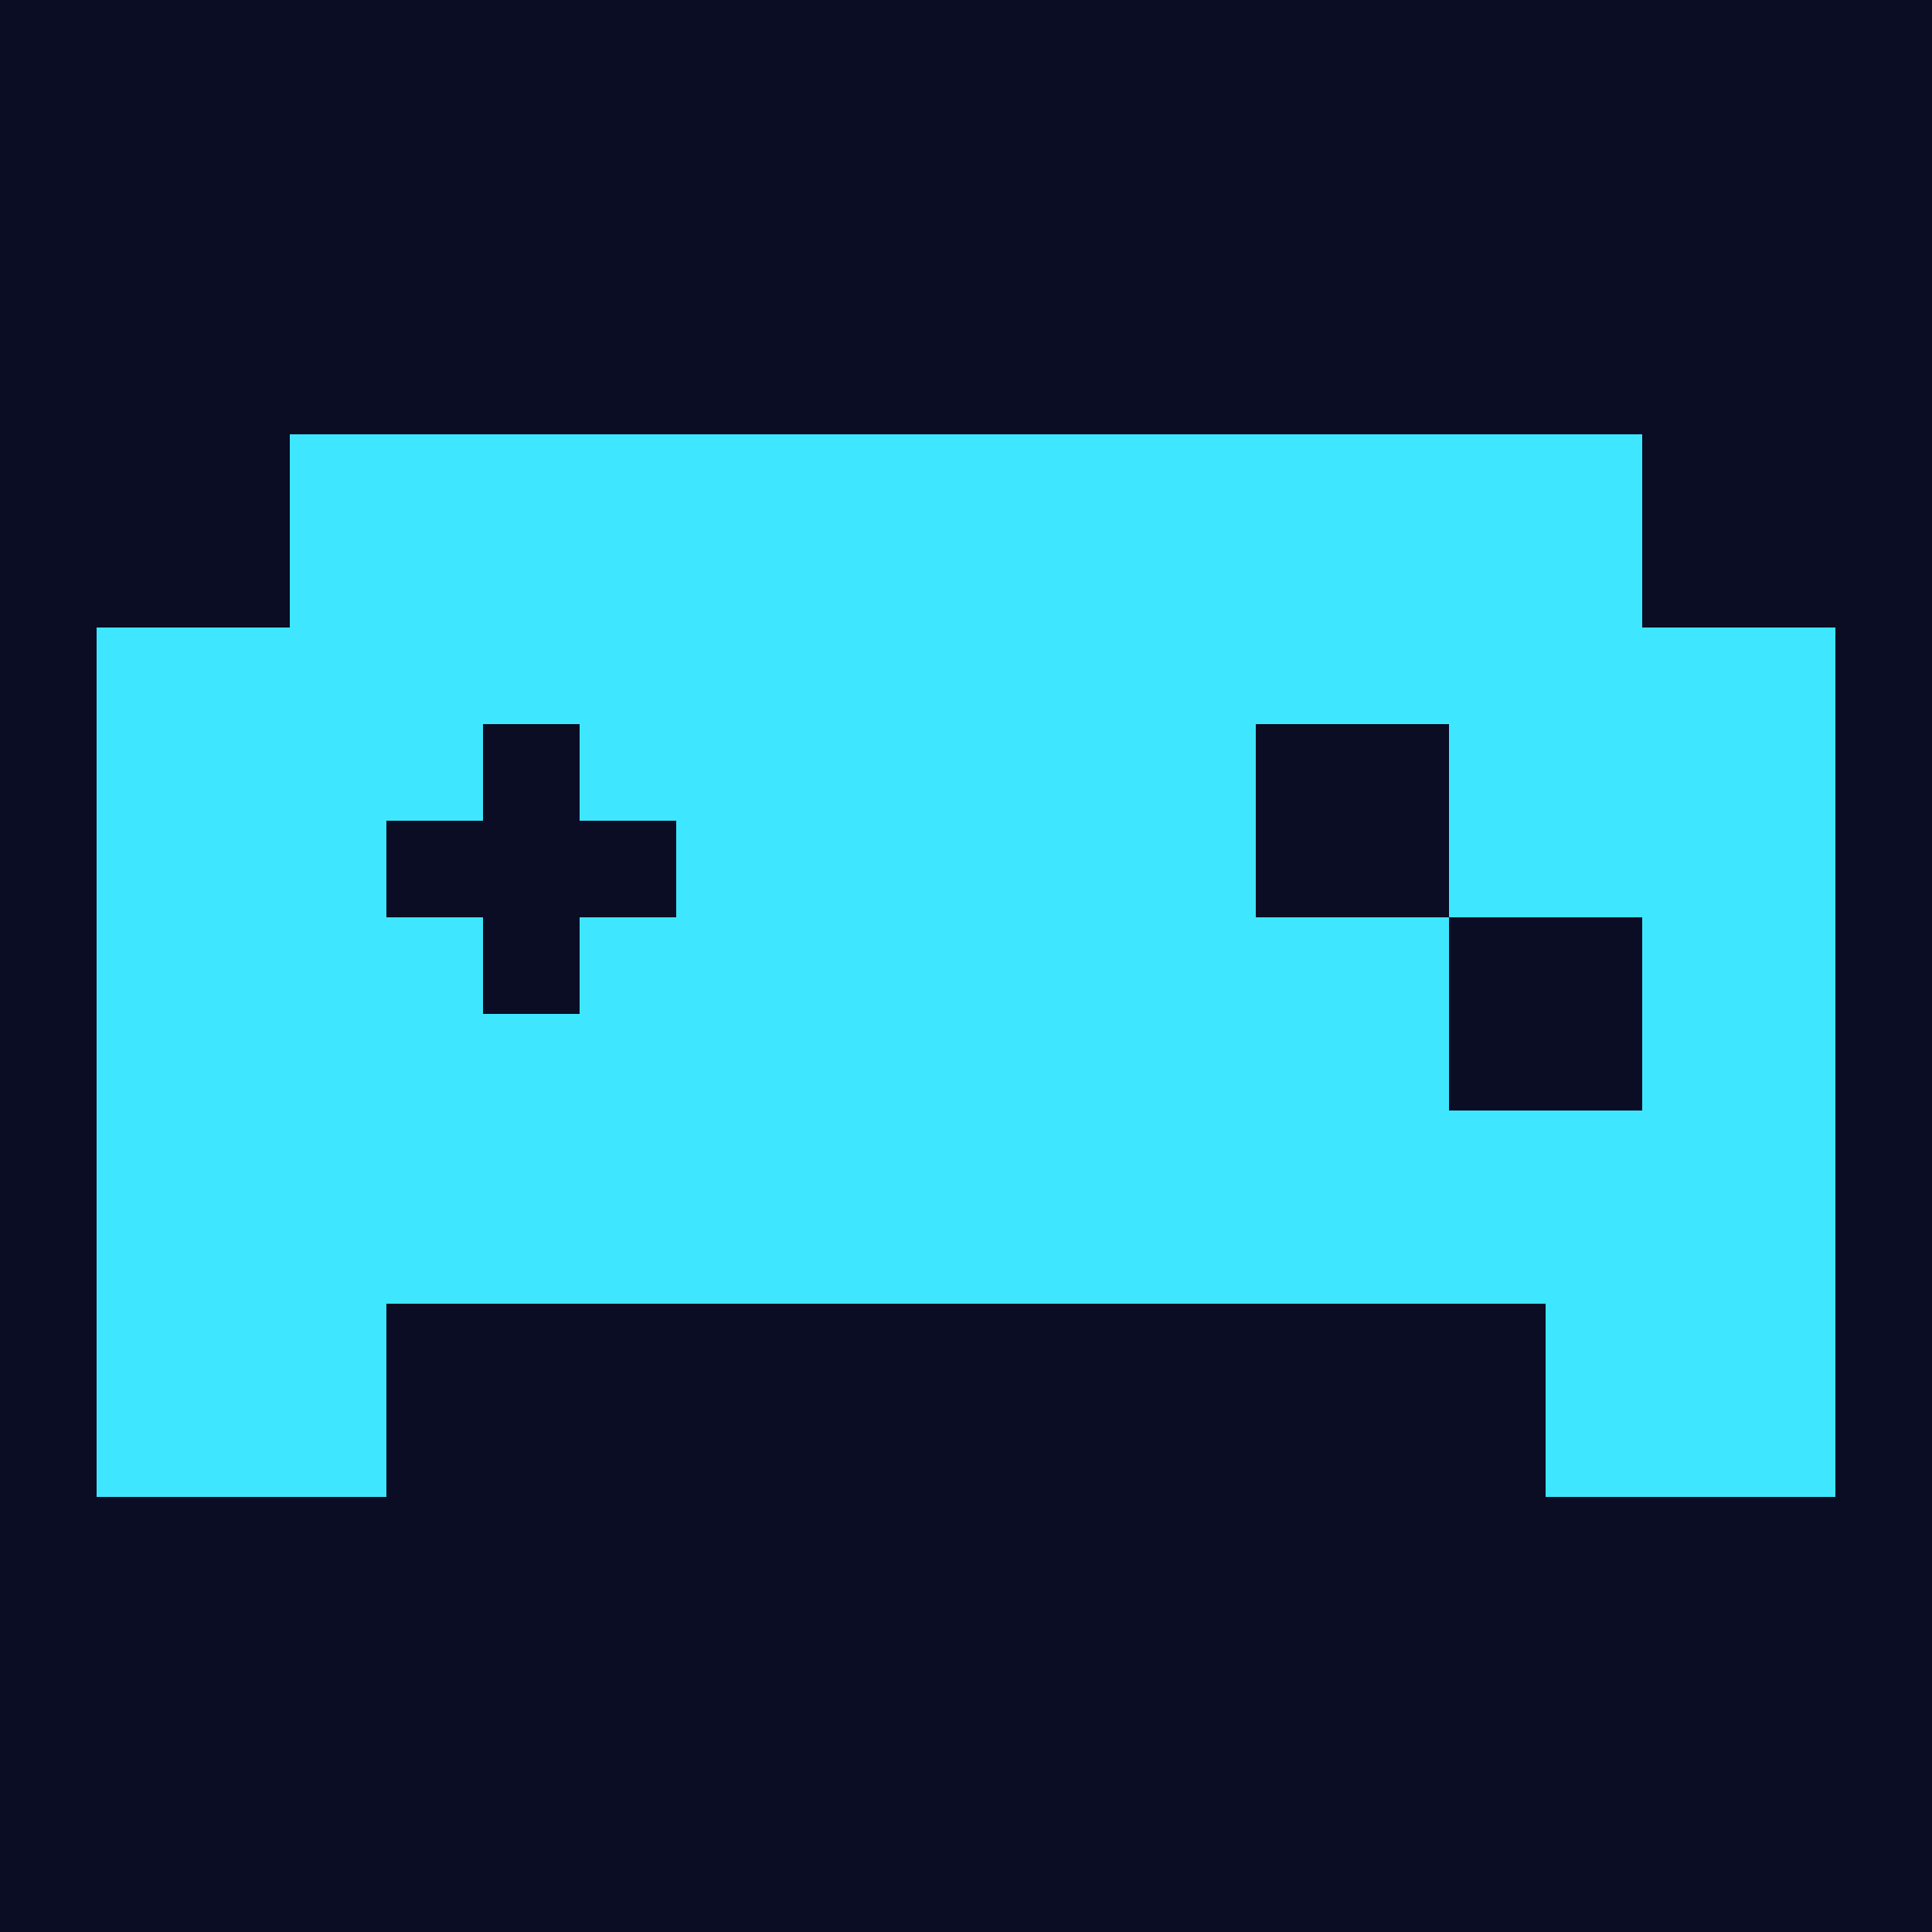
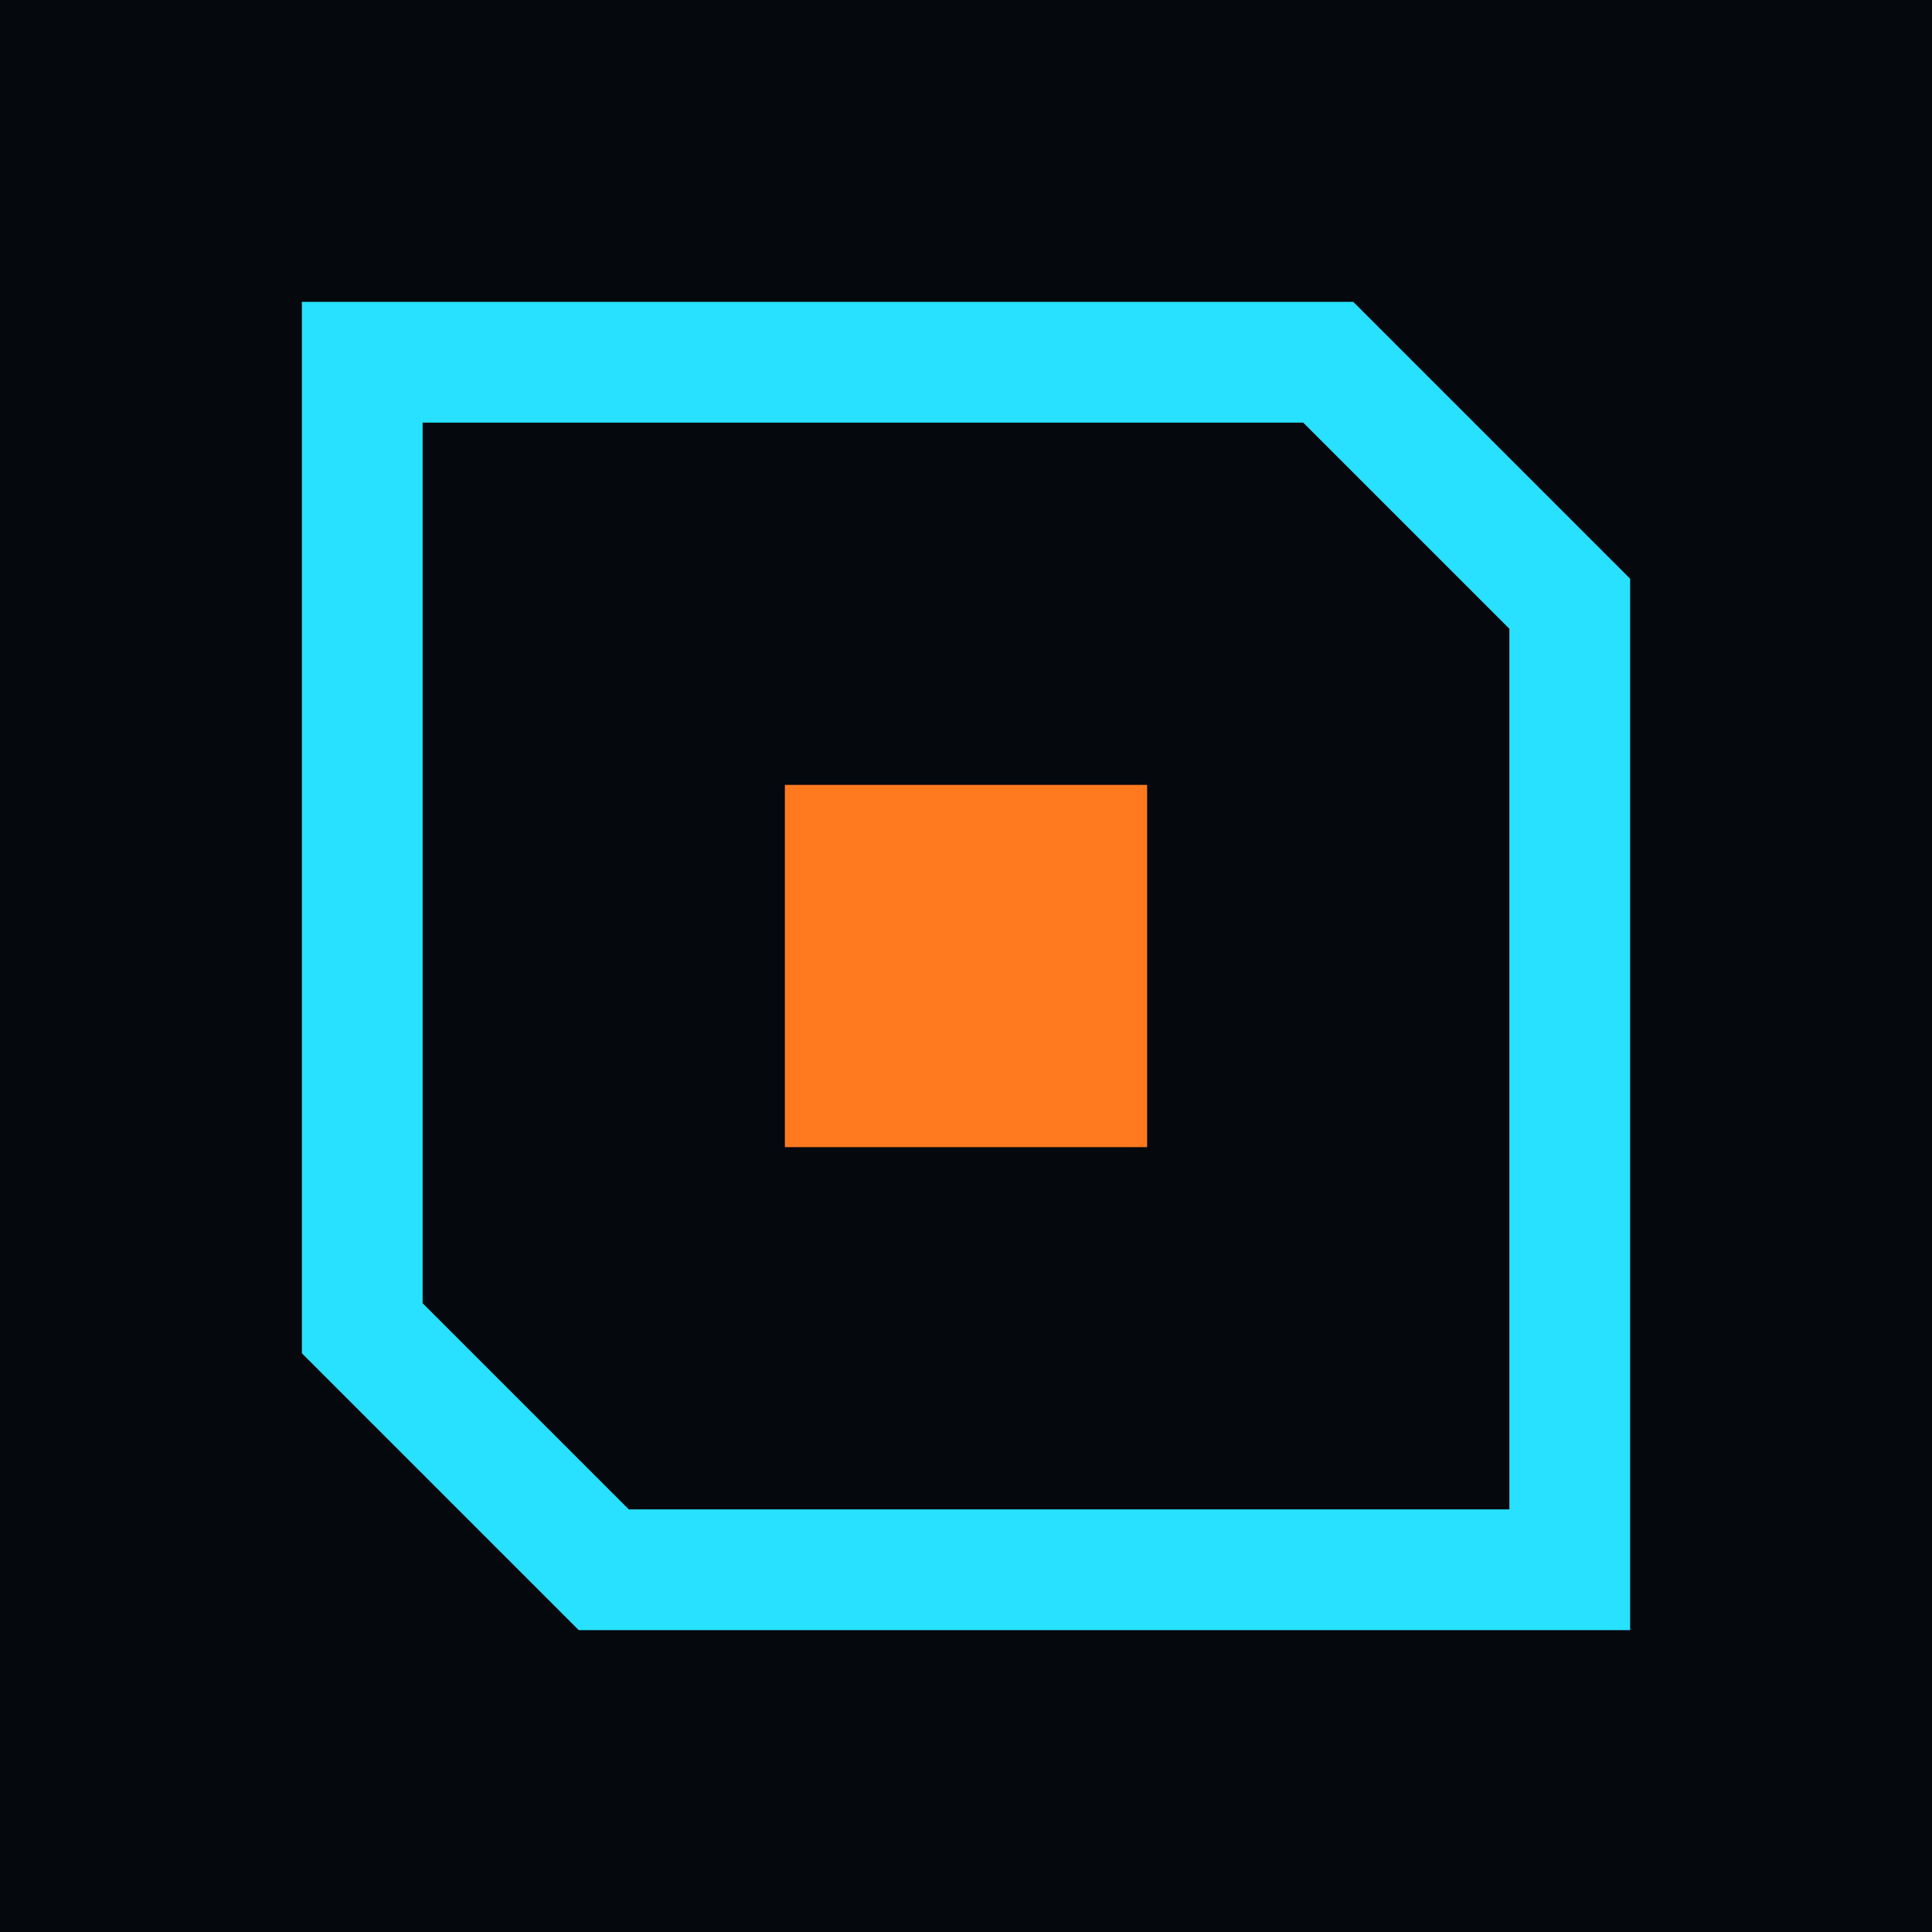
- <svg xmlns="http://www.w3.org/2000/svg" viewBox="0 -3.5 20 20" shape-rendering="crispEdges">
-   <rect x="0" y="-3.5" width="20" height="20" fill="#0a0d24" />
-   <rect x="3" y="1" width="14" height="2" fill="#3ee7ff" />
-   <rect x="1" y="3" width="18" height="7" fill="#3ee7ff" />
-   <rect x="1" y="10" width="3" height="2" fill="#3ee7ff" />
-   <rect x="16" y="10" width="3" height="2" fill="#3ee7ff" />
-   <rect x="5" y="4" width="1" height="3" fill="#0a0d24" />
-   <rect x="4" y="5" width="3" height="1" fill="#0a0d24" />
-   <rect x="13" y="4" width="2" height="2" fill="#0a0d24" />
-   <rect x="15" y="6" width="2" height="2" fill="#0a0d24" />
+ <svg xmlns="http://www.w3.org/2000/svg" viewBox="0 0 32 32">
+   <rect width="32" height="32" fill="#05080d" />
+   <path d="M6 6H22L26 10V26H10L6 22Z" fill="none" stroke="#27e1ff" stroke-width="2" />
+   <rect x="13" y="13" width="6" height="6" fill="#ff7a1f" />
</svg>
